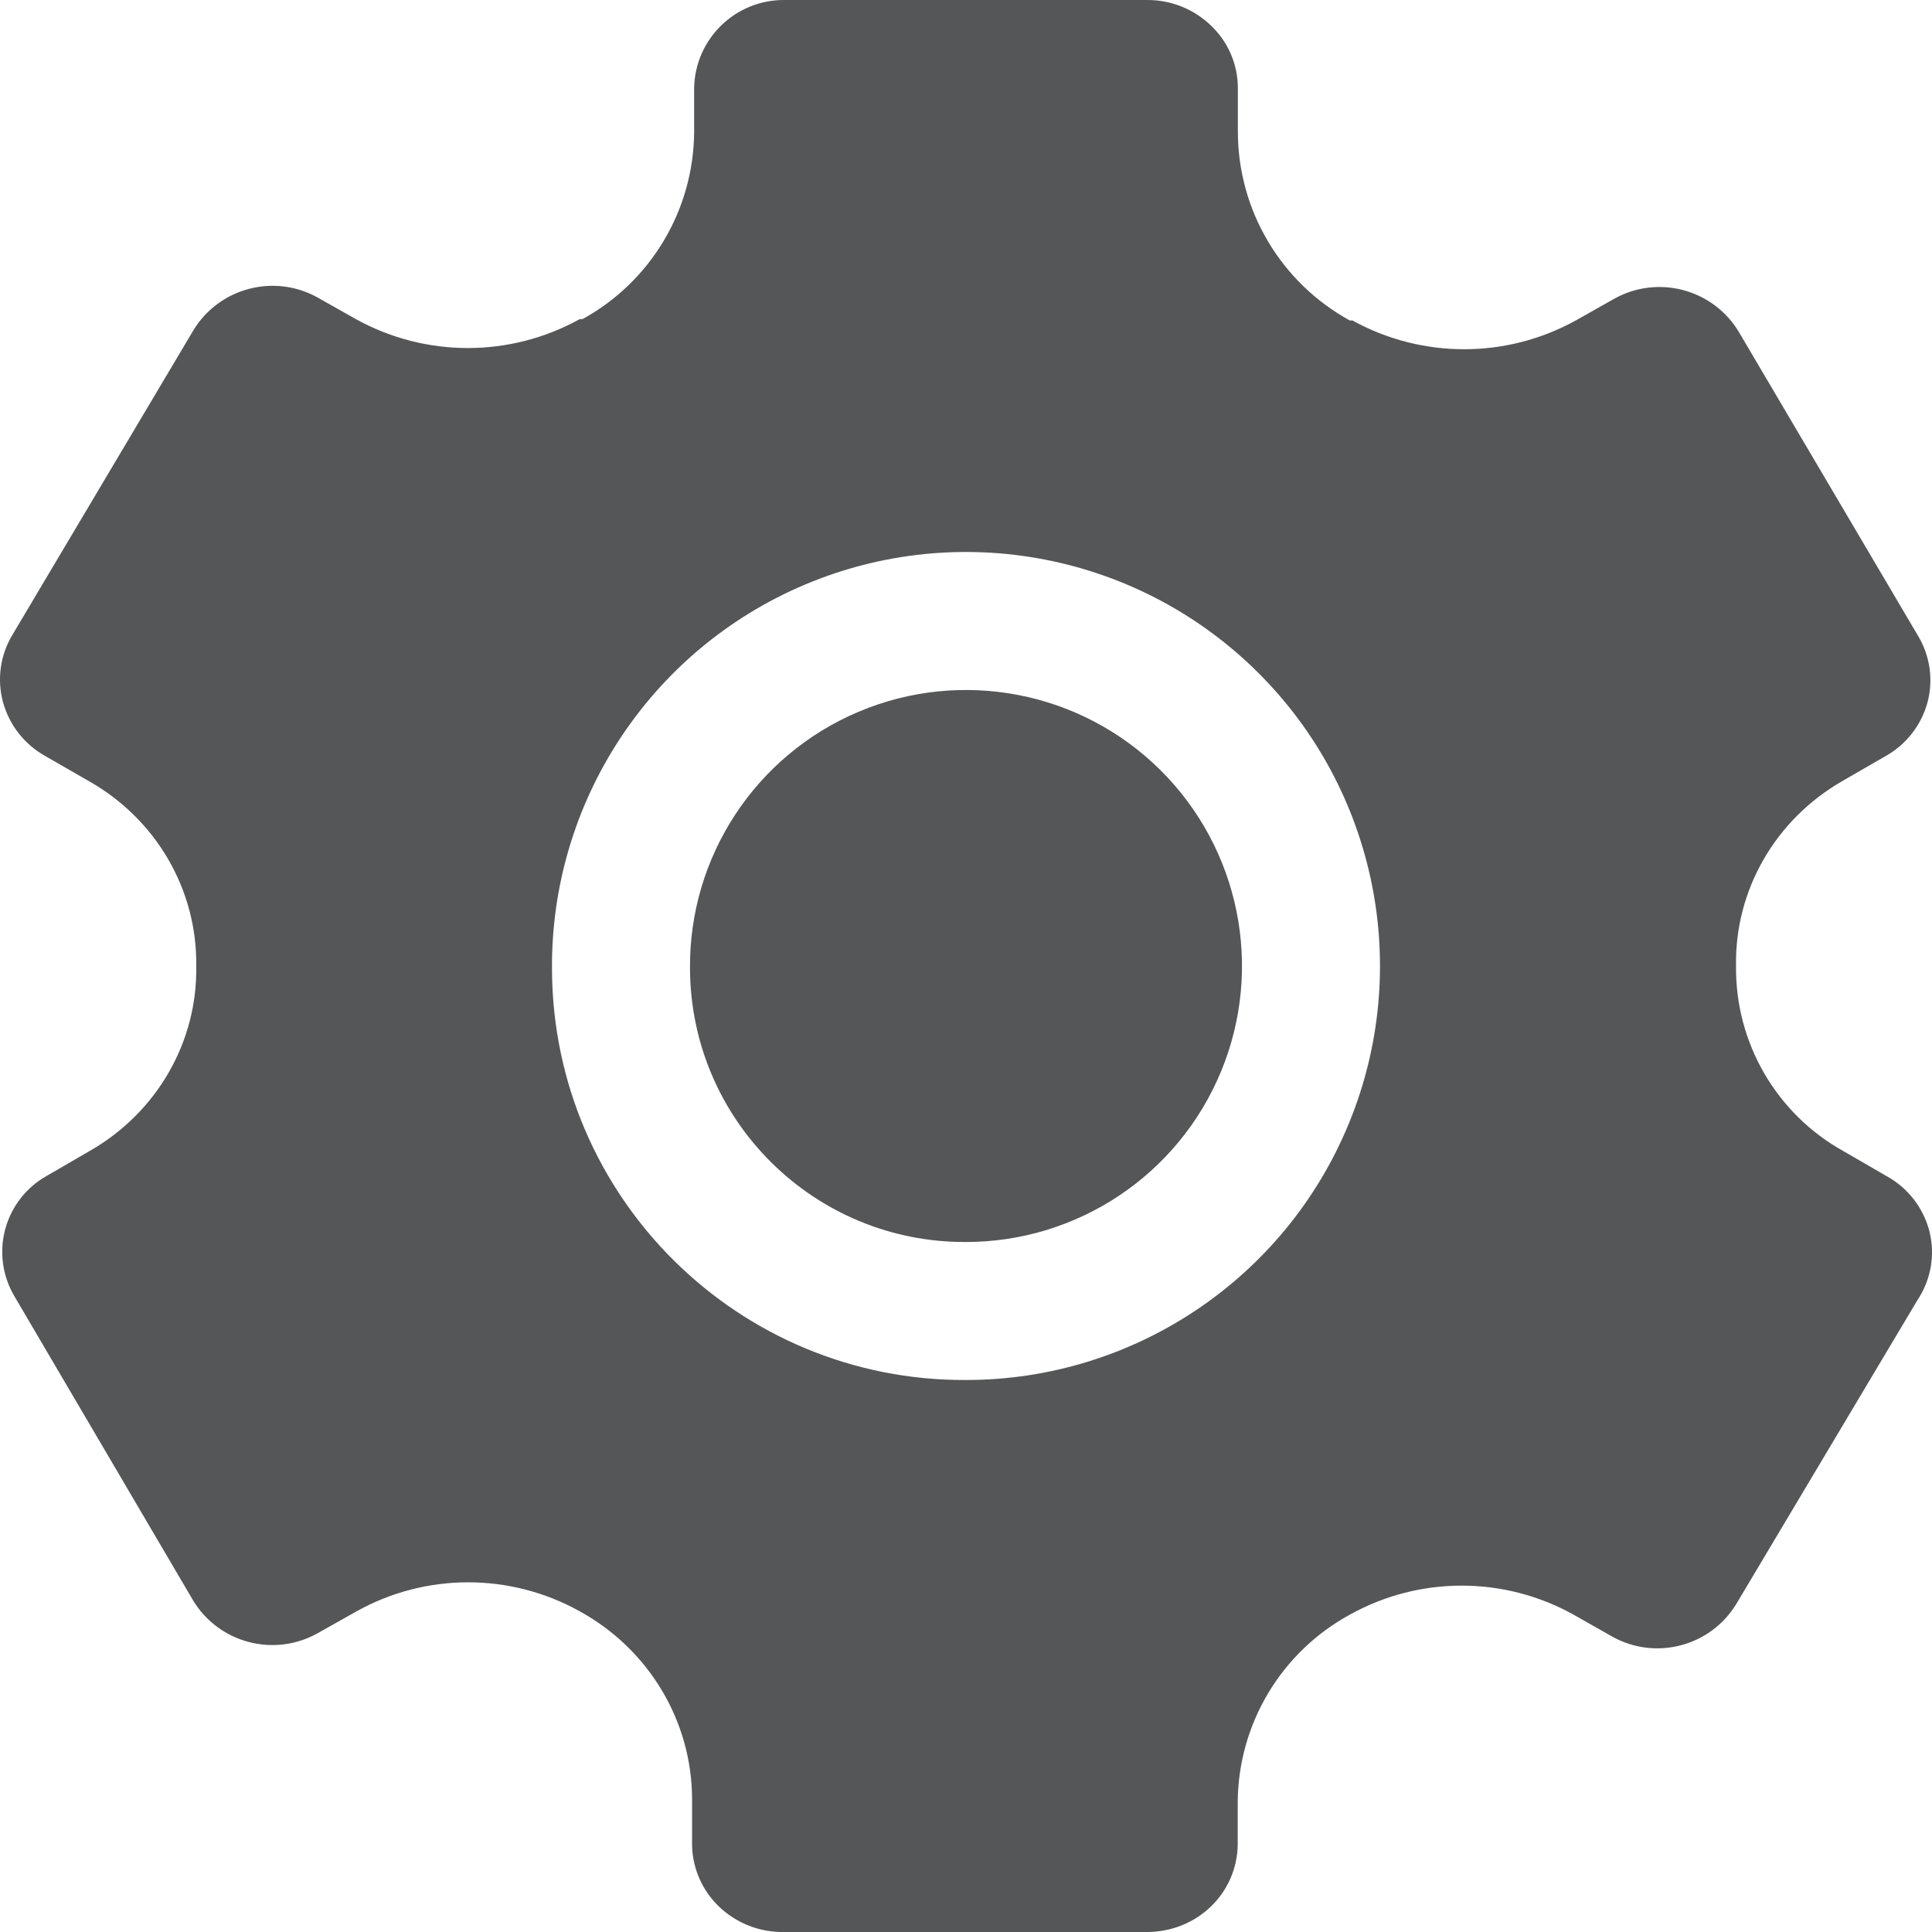
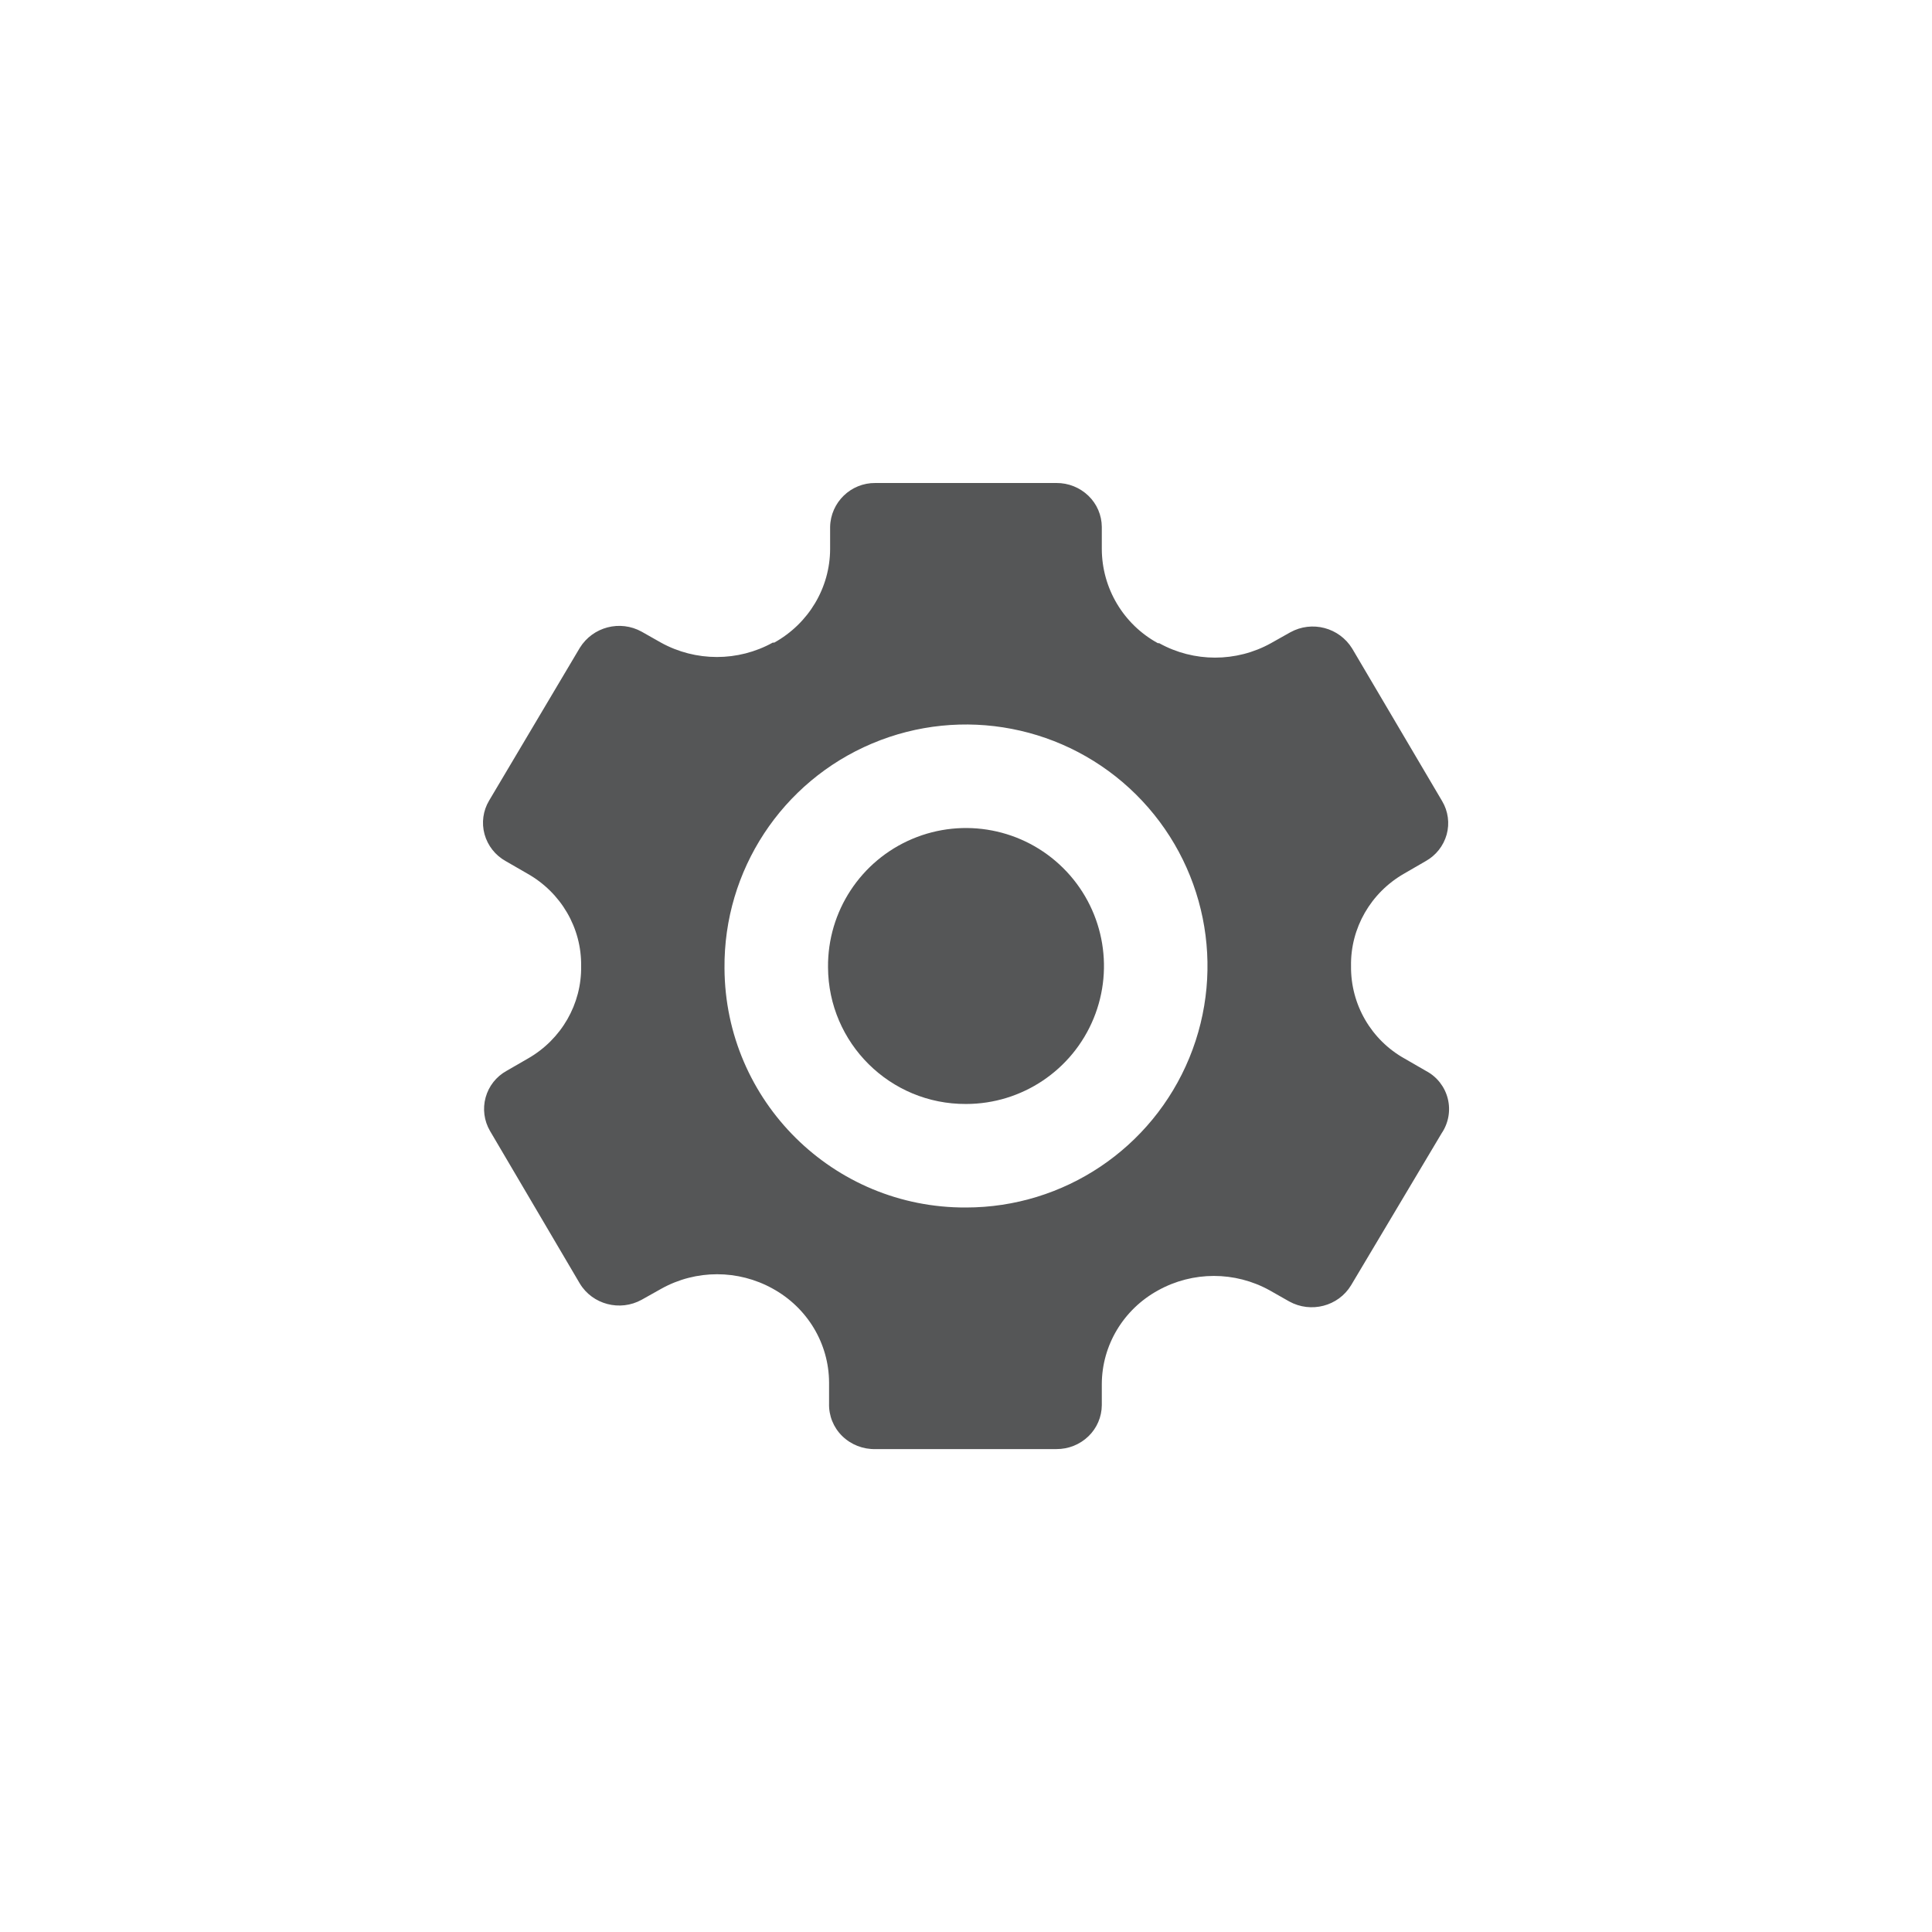
- <svg xmlns="http://www.w3.org/2000/svg" width="14" height="14">
-   <g fill="#555657">
-     <path d="M12.58 7c-.01-.55.285-1.061.77-1.34l.31-.179a.638.638 0 0 0 .306-.386.624.624 0 0 0-.065-.484l-1.305-2.213a.672.672 0 0 0-.897-.234l-.28.158a1.674 1.674 0 0 1-1.619 0h-.019A1.562 1.562 0 0 1 8.97.956v-.32a.624.624 0 0 0-.194-.45A.662.662 0 0 0 8.312 0H5.687a.65.65 0 0 0-.657.636v.32a1.559 1.559 0 0 1-.81 1.357H4.2a1.674 1.674 0 0 1-1.62 0l-.28-.158a.672.672 0 0 0-.896.234L.089 4.602a.627.627 0 0 0-.067.487.641.641 0 0 0 .307.39l.311.179c.49.275.79.789.782 1.342.01.55-.285 1.061-.77 1.339l-.31.18a.631.631 0 0 0-.24.87l1.3 2.213a.672.672 0 0 0 .898.234l.286-.161a1.661 1.661 0 0 1 1.613 0c.503.276.814.796.816 1.36v.304a.635.635 0 0 0 .19.472.665.665 0 0 0 .482.189h2.625c.173 0 .34-.066.463-.185a.632.632 0 0 0 .194-.451v-.305a1.559 1.559 0 0 1 .815-1.36 1.667 1.667 0 0 1 1.616 0l.284.161a.67.67 0 0 0 .896-.234l1.314-2.204a.624.624 0 0 0 .088-.497.638.638 0 0 0-.312-.403l-.311-.18A1.515 1.515 0 0 1 12.58 7zM4 7.028A3 3 0 1 1 7 10a2.986 2.986 0 0 1-3-2.972z" />
-     <path d="M5 7.019A2 2 0 1 1 7 9a1.99 1.99 0 0 1-2-1.981z" />
+ <svg xmlns="http://www.w3.org/2000/svg" width="24" height="24">
+   <g fill="#555657" fill-rule="nonzero">
+     <path d="M16.783 12c-.008-.47.244-.91.66-1.148l.266-.154a.547.547 0 0 0 .262-.331.534.534 0 0 0-.056-.415l-1.118-1.896a.576.576 0 0 0-.769-.201l-.24.135c-.43.239-.958.239-1.388 0h-.016a1.338 1.338 0 0 1-.697-1.17v-.275a.542.542 0 0 0-.166-.386.567.567 0 0 0-.397-.159h-2.25a.557.557 0 0 0-.562.545v.274c-.001.482-.266.926-.694 1.164h-.019c-.43.238-.957.238-1.388 0l-.24-.136a.576.576 0 0 0-.768.2L6.076 9.945a.537.537 0 0 0-.057.418.55.55 0 0 0 .263.334l.267.154c.42.236.677.676.67 1.15.008.47-.244.91-.66 1.148l-.267.154a.541.541 0 0 0-.205.746l1.116 1.896c.157.26.499.35.768.201l.246-.138a1.424 1.424 0 0 1 1.382 0c.431.237.698.682.7 1.166v.26a.544.544 0 0 0 .163.405.57.57 0 0 0 .413.162h2.25a.567.567 0 0 0 .396-.159.542.542 0 0 0 .166-.386v-.261c.001-.484.269-.93.7-1.166a1.43 1.43 0 0 1 1.385 0l.243.138c.27.149.61.06.768-.2l1.126-1.89a.535.535 0 0 0-.192-.772l-.267-.154a1.299 1.299 0 0 1-.667-1.15zM9 12.028A3 3 0 1 1 12 15a2.986 2.986 0 0 1-3-2.972z" />
+     <path d="M10.286 12.016A1.714 1.714 0 1 1 12 13.714a1.706 1.706 0 0 1-1.714-1.698z" />
  </g>
</svg>
